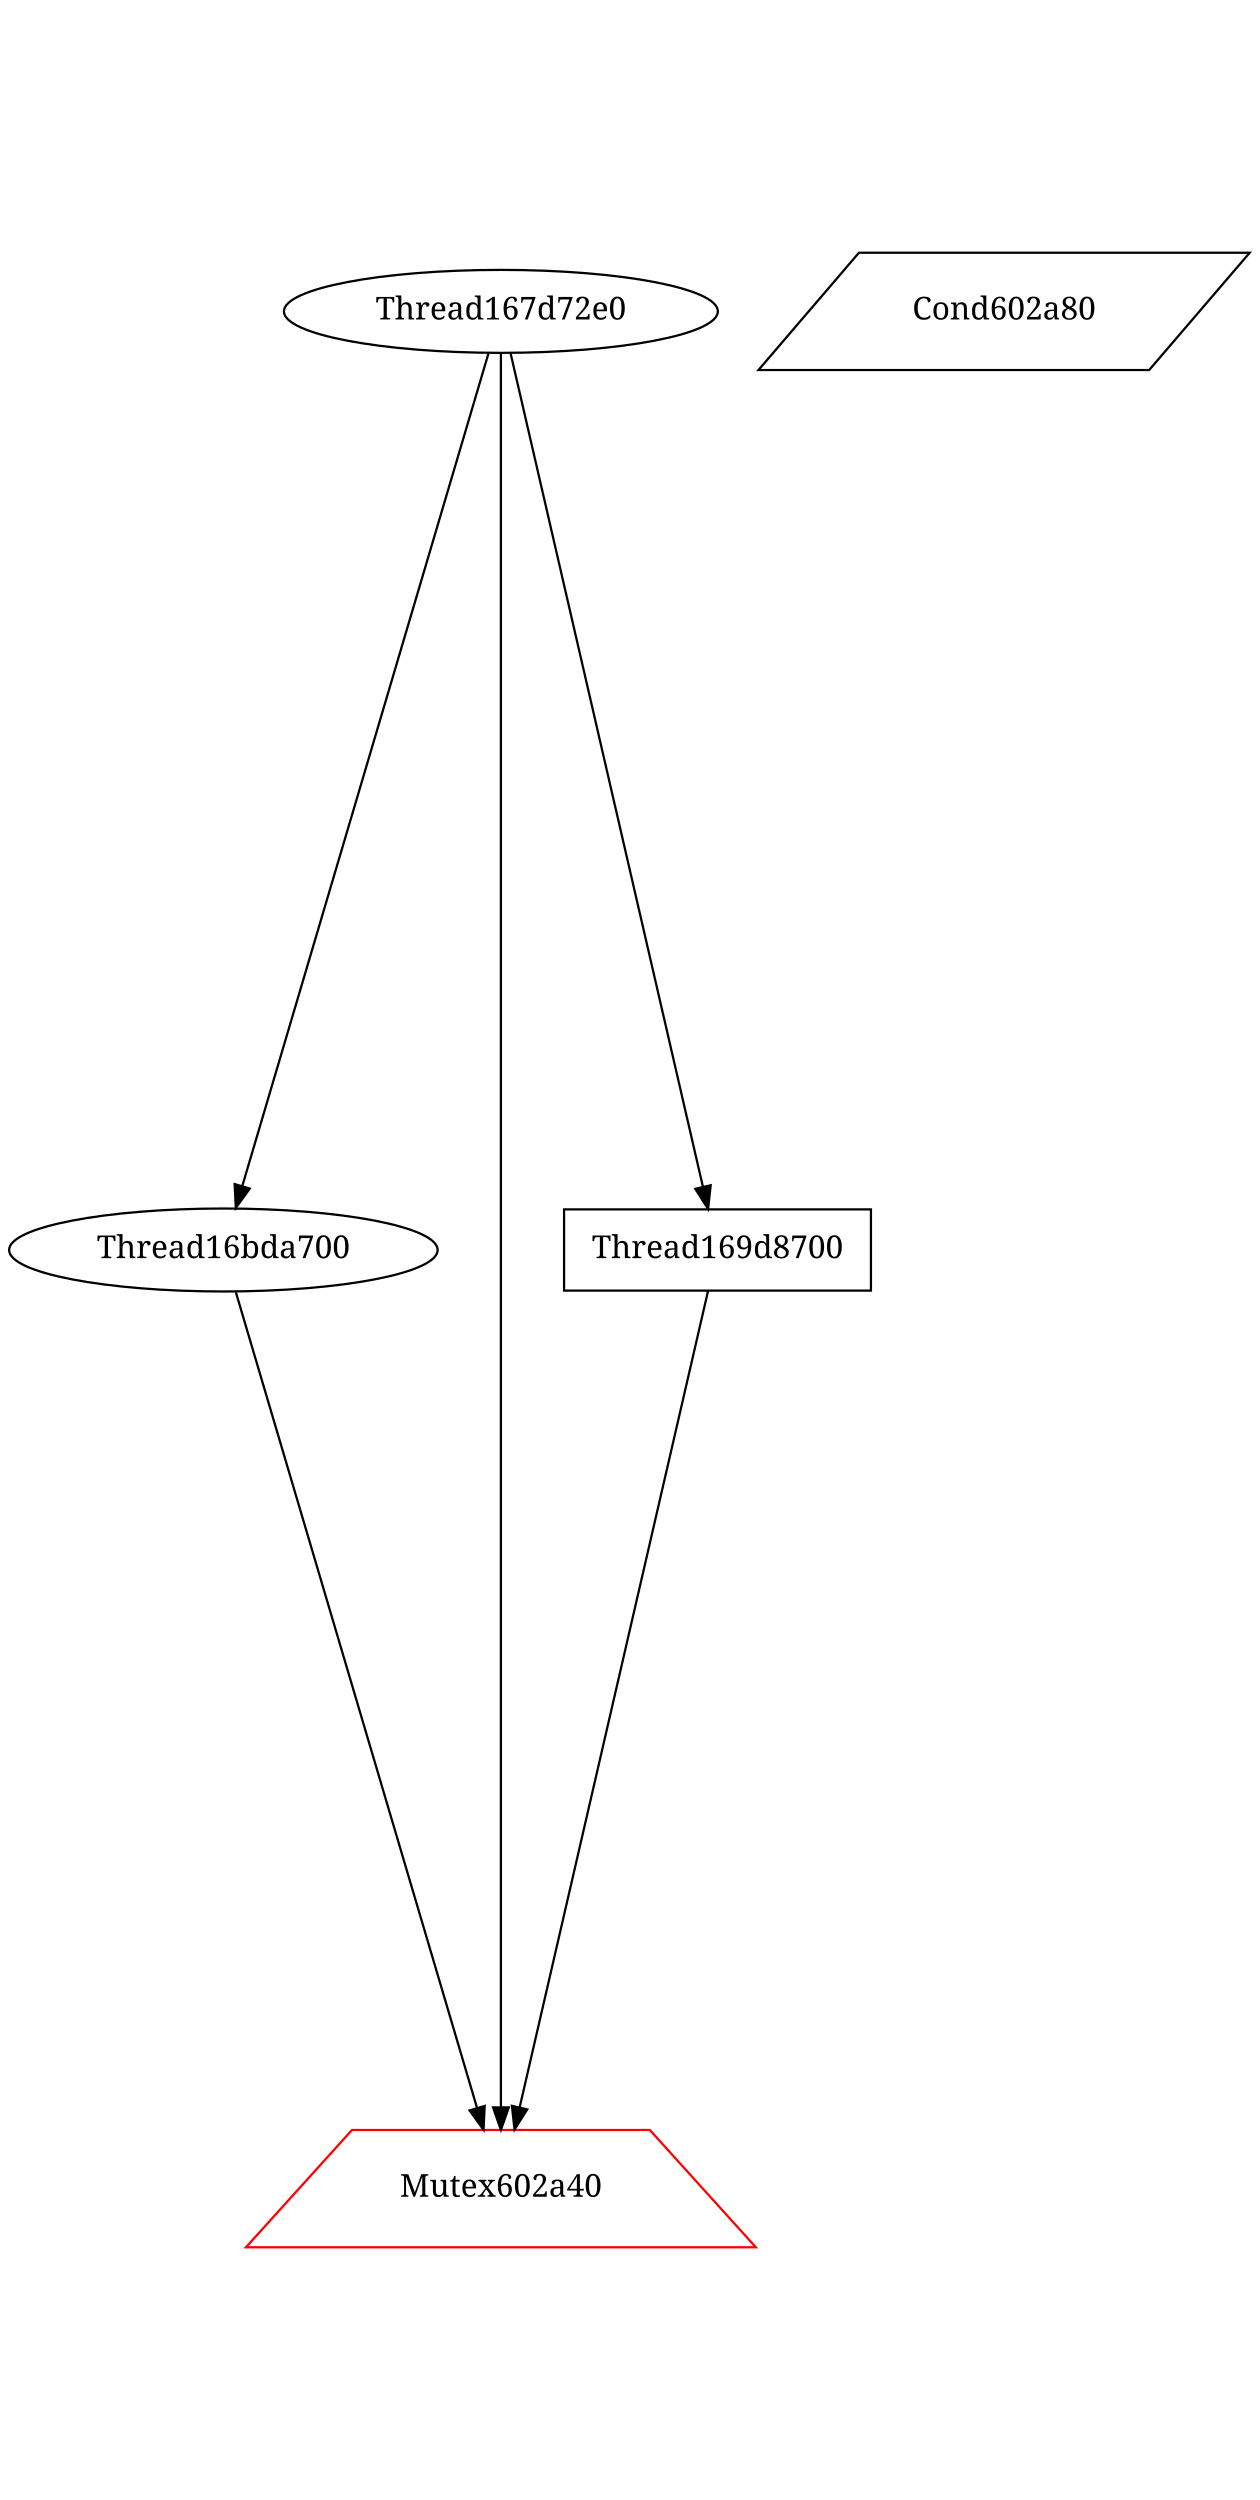
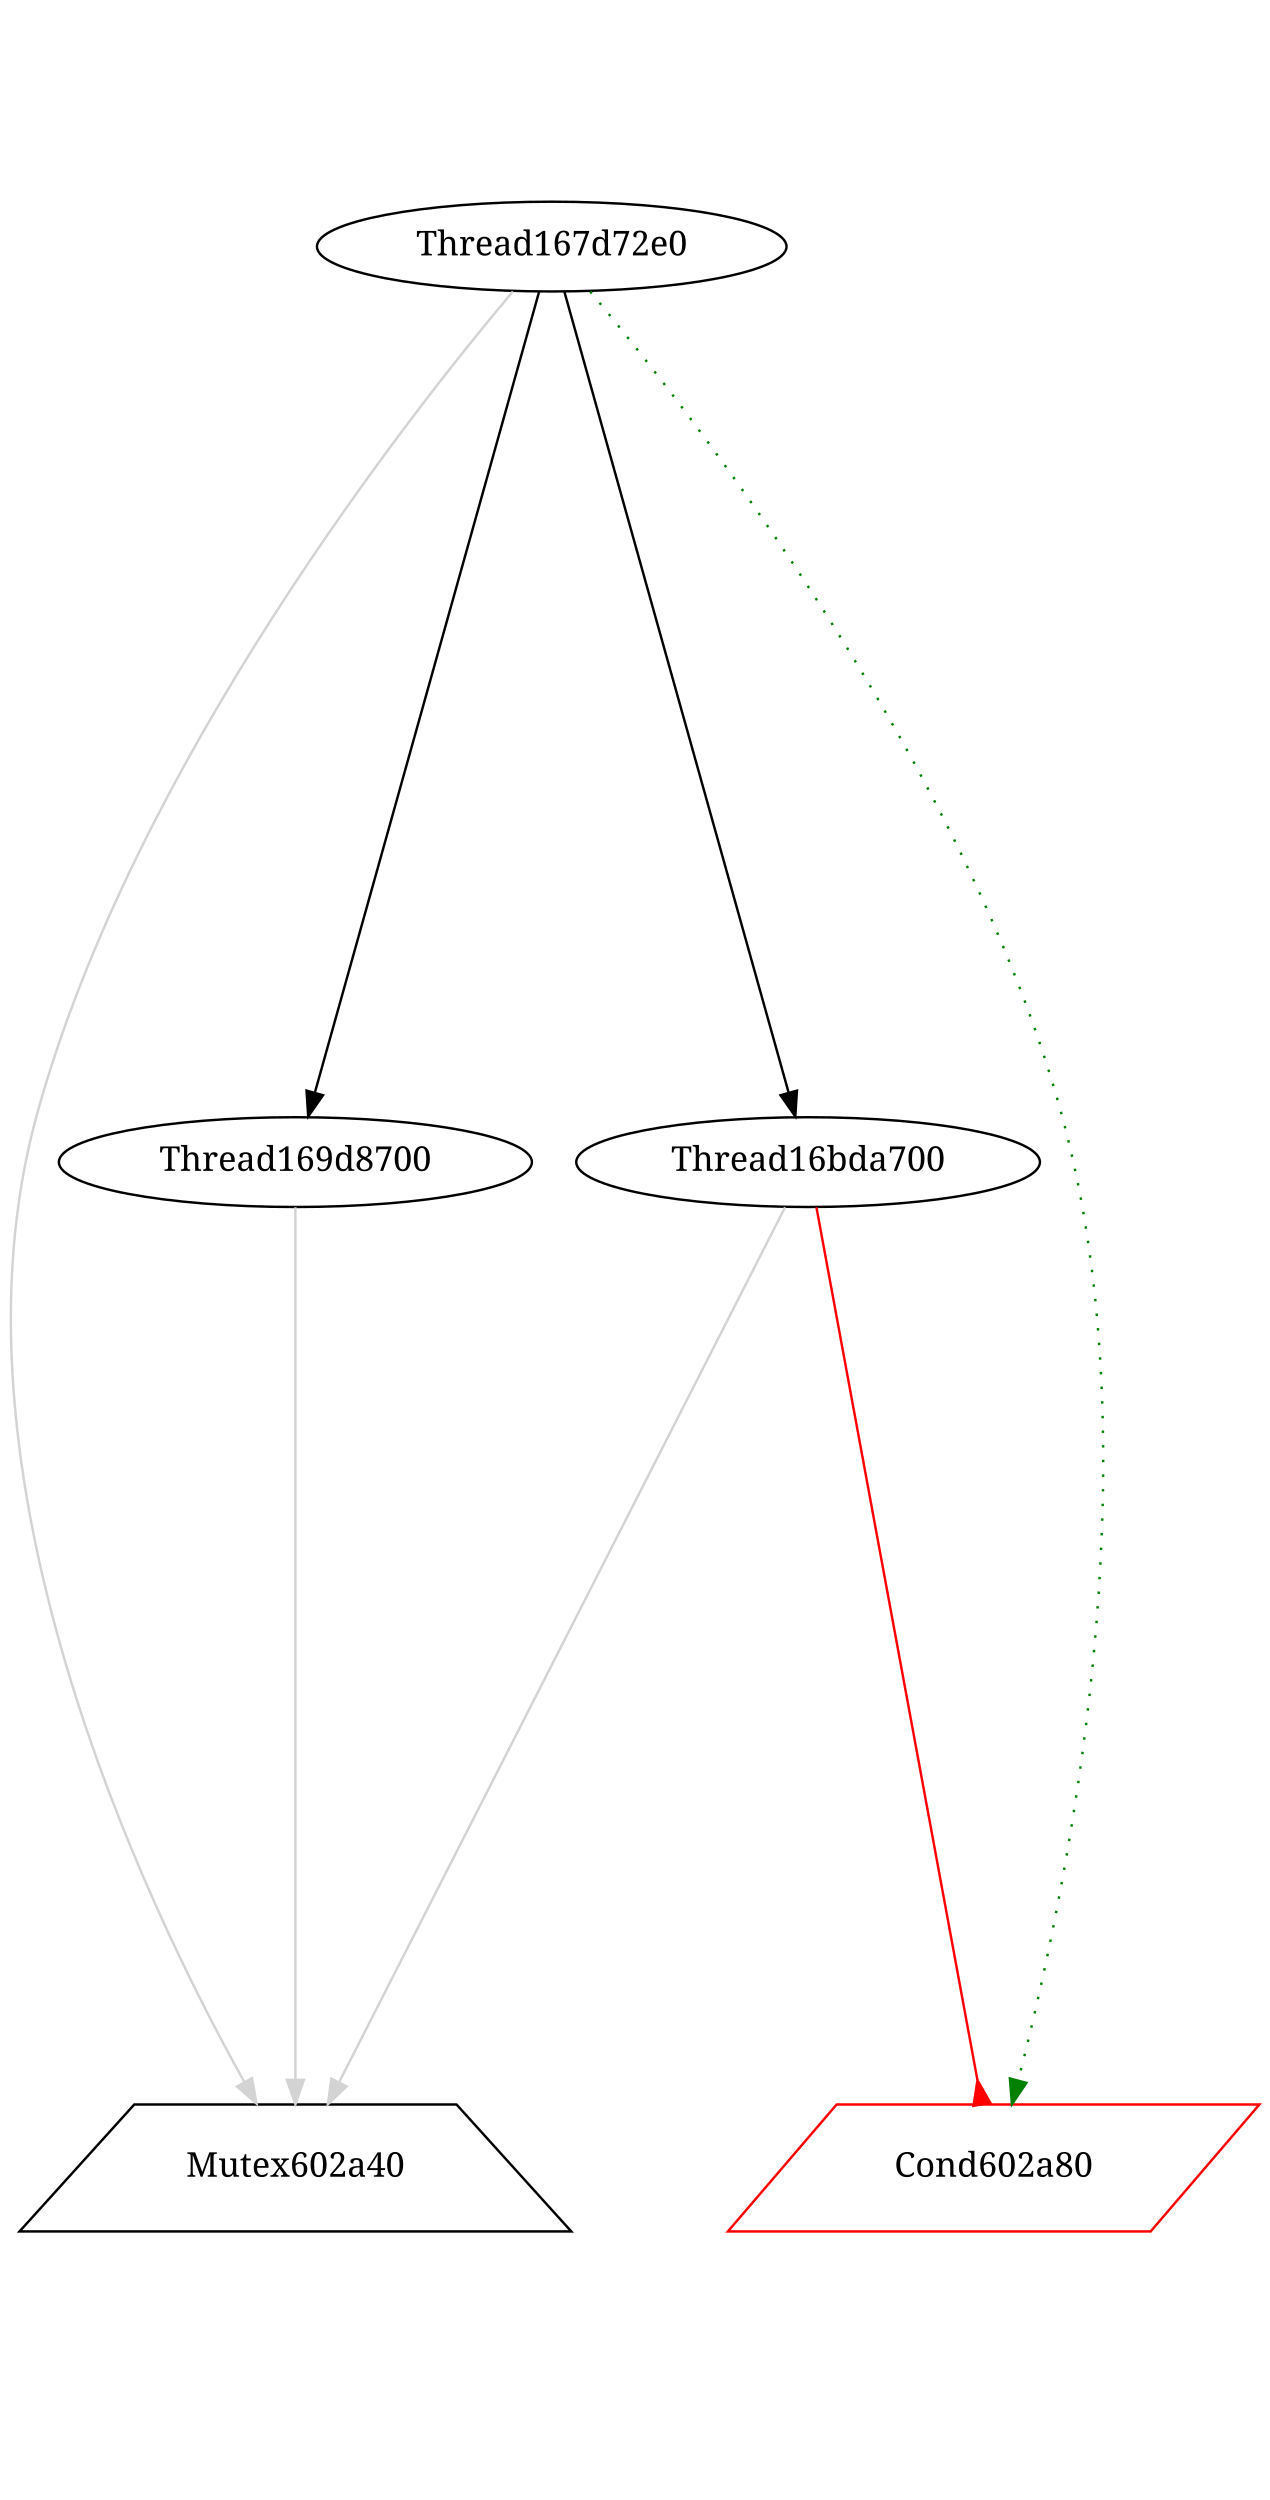
- <svg xmlns="http://www.w3.org/2000/svg" width="558pt" height="1108pt" viewBox="0.00 0.00 558.00 1108.00">
-   <g id="graph1" class="graph" transform="scale(1 1) rotate(0) translate(4 1104)">
-     <polygon fill="white" stroke="white" points="-4,5 -4,-1104 555,-1104 555,5 -4,5" />
+ <svg xmlns="http://www.w3.org/2000/svg" width="520pt" height="1024pt" viewBox="0.00 0.00 519.98 1024.00">
+   <g id="graph1" class="graph" transform="scale(1 1) rotate(0) translate(4 1020)">
+     <polygon fill="white" stroke="white" points="-4,5 -4,-1020 516.985,-1020 516.985,5 -4,5" />
    <g id="node1" class="node">
-       <ellipse fill="none" stroke="black" cx="95" cy="-550" rx="94.96" ry="18.385" />
-       <text text-anchor="middle" x="95" y="-546.4" font-family="Times Roman,serif" font-size="14.00">Thread16bda700</text>
+       <ellipse fill="none" stroke="black" cx="326.985" cy="-544" rx="94.96" ry="18.385" />
+       <text text-anchor="middle" x="326.985" y="-540.4" font-family="Times Roman,serif" font-size="14.00">Thread16bda700</text>
    </g>
    <g id="node3" class="node">
-       <polygon fill="none" stroke="red" points="283.994,-160 152.006,-160 105,-108 331,-108 283.994,-160" />
-       <text text-anchor="middle" x="218" y="-130.4" font-family="Times Roman,serif" font-size="14.00">Mutex602a40</text>
+       <polygon fill="none" stroke="black" points="182.979,-158 50.991,-158 3.985,-106 229.985,-106 182.979,-158" />
+       <text text-anchor="middle" x="116.985" y="-128.4" font-family="Times Roman,serif" font-size="14.00">Mutex602a40</text>
    </g>
    <g id="edge2" class="edge">
-       <path fill="none" stroke="black" d="M100.524,-531.317C119.502,-467.13 182.25,-254.911 207.419,-169.787" />
-       <polygon fill="black" stroke="black" points="210.817,-170.636 210.296,-160.054 204.105,-168.652 210.817,-170.636" />
-     </g>
-     <g id="node4" class="node">
-       <polygon fill="none" stroke="black" points="549.859,-992 376.689,-992 332.141,-940 505.311,-940 549.859,-992" />
-       <text text-anchor="middle" x="441" y="-962.4" font-family="Times Roman,serif" font-size="14.00">Cond602a80</text>
+       <path fill="none" stroke="lightgray" d="M317.554,-525.497C285.124,-461.873 177.84,-251.392 134.941,-167.229" />
+       <polygon fill="lightgray" stroke="lightgray" points="137.936,-165.396 130.276,-158.076 131.699,-168.575 137.936,-165.396" />
    </g>
    <g id="node5" class="node">
-       <polygon fill="none" stroke="black" points="382,-568 246,-568 246,-532 382,-532 382,-568" />
-       <text text-anchor="middle" x="314" y="-546.4" font-family="Times Roman,serif" font-size="14.00">Thread169d8700</text>
+       <polygon fill="none" stroke="red" points="511.844,-158 338.674,-158 294.126,-106 467.296,-106 511.844,-158" />
+       <text text-anchor="middle" x="402.985" y="-128.4" font-family="Times Roman,serif" font-size="14.00">Cond602a80</text>
    </g>
    <g id="edge4" class="edge">
-       <path fill="none" stroke="black" d="M309.813,-531.858C295.162,-468.367 246.015,-255.4 226.293,-169.936" />
-       <polygon fill="black" stroke="black" points="229.697,-169.121 224.038,-160.165 222.876,-170.695 229.697,-169.121" />
+       <path fill="none" stroke="red" d="M330.398,-525.497C342.099,-462.066 380.725,-252.671 396.344,-168.001" />
+       <polygon fill="red" stroke="red" points="401.617,-158.711 396.361,-167.911 394.733,-157.441 401.617,-158.711" />
    </g>
-     <g id="node7" class="node">
-       <ellipse fill="none" stroke="black" cx="218" cy="-966" rx="96.166" ry="18.385" />
-       <text text-anchor="middle" x="218" y="-962.4" font-family="Times Roman,serif" font-size="14.00">Thread167d72e0</text>
+     <g id="node6" class="node">
+       <ellipse fill="none" stroke="black" cx="116.985" cy="-544" rx="96.874" ry="18.385" />
+       <text text-anchor="middle" x="116.985" y="-540.4" font-family="Times Roman,serif" font-size="14.00">Thread169d8700</text>
    </g>
    <g id="edge6" class="edge">
-       <path fill="none" stroke="black" d="M212.476,-947.317C192.926,-881.197 126.931,-657.994 103.412,-578.45" />
-       <polygon fill="black" stroke="black" points="106.701,-577.229 100.509,-568.631 99.988,-579.213 106.701,-577.229" />
+       <path fill="none" stroke="lightgray" d="M116.985,-525.497C116.985,-462.131 116.985,-253.097 116.985,-168.259" />
+       <polygon fill="lightgray" stroke="lightgray" points="120.485,-168.076 116.985,-158.076 113.485,-168.076 120.485,-168.076" />
+     </g>
+     <g id="node8" class="node">
+       <ellipse fill="none" stroke="black" cx="221.985" cy="-919" rx="96.166" ry="18.385" />
+       <text text-anchor="middle" x="221.985" y="-915.4" font-family="Times Roman,serif" font-size="14.00">Thread167d72e0</text>
    </g>
    <g id="edge8" class="edge">
-       <path fill="none" stroke="black" d="M218,-947.456C218,-841.61 218,-313.556 218,-170.047" />
-       <polygon fill="black" stroke="black" points="221.5,-170.008 218,-160.008 214.5,-170.008 221.5,-170.008" />
+       <path fill="none" stroke="black" d="M227.192,-900.404C244.23,-839.552 298.404,-646.075 318.965,-572.642" />
+       <polygon fill="black" stroke="black" points="322.421,-573.282 321.747,-562.709 315.68,-571.394 322.421,-573.282" />
    </g>
    <g id="edge10" class="edge">
-       <path fill="none" stroke="black" d="M222.311,-947.317C237.605,-881.046 289.314,-656.972 307.56,-577.906" />
-       <polygon fill="black" stroke="black" points="310.971,-578.691 309.809,-568.16 304.15,-577.117 310.971,-578.691" />
+       <path fill="none" stroke="lightgray" d="M206.074,-900.63C163.991,-850.668 50.297,-706.431 10.985,-563 -29.058,-416.902 54.911,-241.02 96.04,-167.256" />
+       <polygon fill="lightgray" stroke="lightgray" points="99.193,-168.79 101.069,-158.362 93.1,-165.344 99.193,-168.79" />
+     </g>
+     <g id="edge12" class="edge">
+       <path fill="none" stroke="green" stroke-dasharray="1,5" d="M237.747,-900.6C279.438,-850.565 392.067,-706.16 430.985,-563 469.639,-420.811 432.452,-242.959 413.081,-167.974" />
+       <polygon fill="green" stroke="green" points="416.409,-166.868 410.476,-158.091 409.641,-168.653 416.409,-166.868" />
+     </g>
+     <g id="edge14" class="edge">
+       <path fill="none" stroke="black" d="M216.778,-900.404C199.74,-839.552 145.566,-646.075 125.005,-572.642" />
+       <polygon fill="black" stroke="black" points="128.29,-571.394 122.223,-562.709 121.549,-573.282 128.29,-571.394" />
    </g>
  </g>
</svg>
